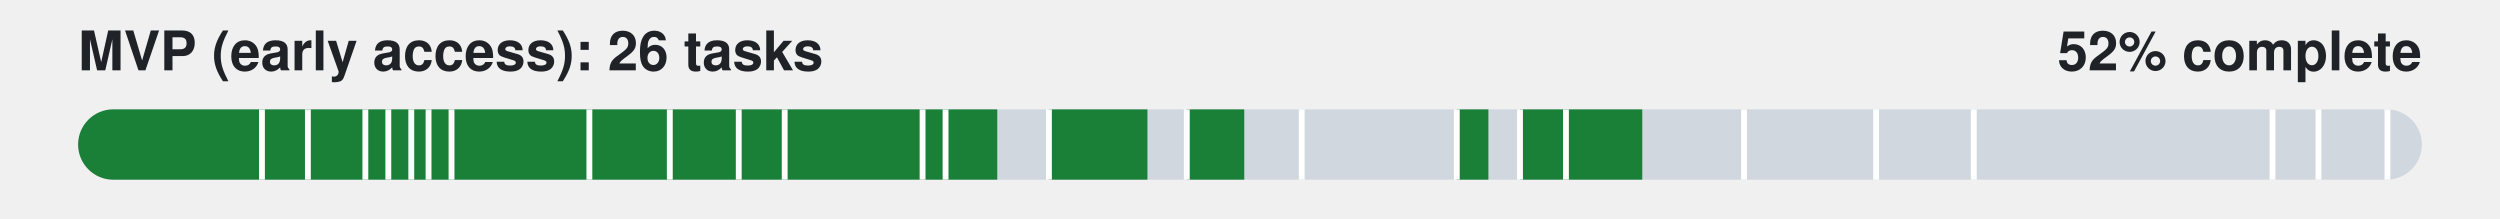
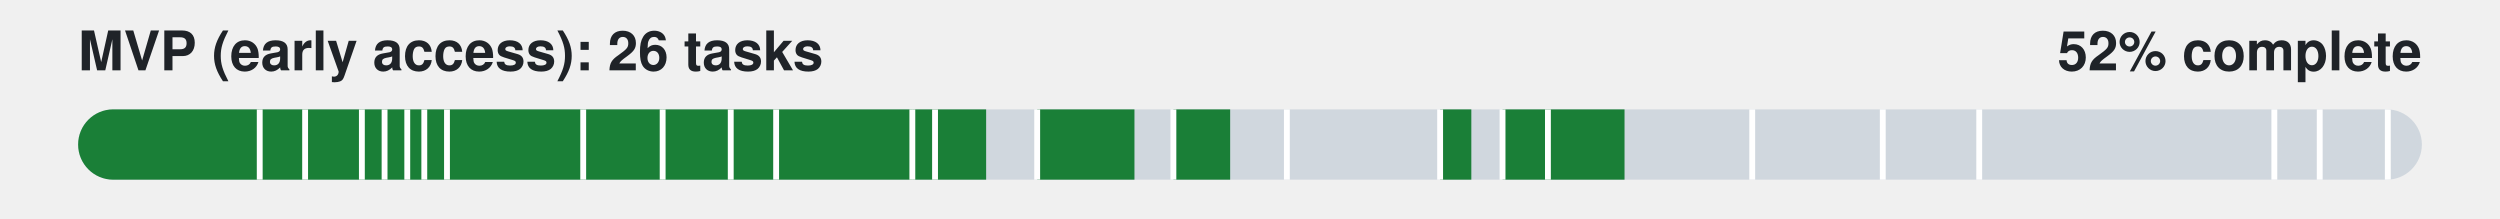
<svg xmlns="http://www.w3.org/2000/svg" width="640" height="56" viewBox="0 0 640 56" role="img" aria-label="MVP progress: 52% complete across 26 tasks">
  <style>
    text { font: 600 14px -apple-system, BlinkMacSystemFont, "Segoe UI", Helvetica, Arial, sans-serif; fill: #1f2328; }
    .track { fill: #d0d7de; }
    .divider { stroke: #ffffff; stroke-width: 1.5; }
    @media (prefers-color-scheme: dark) { text { fill: #e6edf3; } .track { fill: #30363d; } .divider { stroke: #0d1117; } }
  </style>
  <defs>
    <clipPath id="bar">
      <rect x="20" y="28" width="600" height="18" rx="9" />
    </clipPath>
  </defs>
  <text x="20" y="18">MVP (early access): 26 tasks</text>
  <text x="620" y="18" text-anchor="end">52% complete</text>
  <g clip-path="url(#bar)">
    <rect class="track" x="20" y="28" width="600" height="18" />
-     <rect x="20.00" y="28" width="47.06" height="18" fill="#1a7f37" />
-     <rect x="67.06" y="28" width="11.76" height="18" fill="#1a7f37" />
-     <line class="divider" x1="67.06" y1="28" x2="67.06" y2="46" />
-     <rect x="78.82" y="28" width="14.71" height="18" fill="#1a7f37" />
-     <line class="divider" x1="78.82" y1="28" x2="78.82" y2="46" />
-     <rect x="93.53" y="28" width="5.88" height="18" fill="#1a7f37" />
-     <line class="divider" x1="93.53" y1="28" x2="93.53" y2="46" />
-     <rect x="99.41" y="28" width="5.88" height="18" fill="#1a7f37" />
-     <line class="divider" x1="99.41" y1="28" x2="99.41" y2="46" />
-     <rect x="105.29" y="28" width="4.41" height="18" fill="#1a7f37" />
-     <line class="divider" x1="105.29" y1="28" x2="105.29" y2="46" />
-     <rect x="109.71" y="28" width="5.88" height="18" fill="#1a7f37" />
-     <line class="divider" x1="109.71" y1="28" x2="109.71" y2="46" />
-     <rect x="115.59" y="28" width="35.29" height="18" fill="#1a7f37" />
-     <line class="divider" x1="115.59" y1="28" x2="115.59" y2="46" />
-     <rect x="150.88" y="28" width="20.59" height="18" fill="#1a7f37" />
-     <line class="divider" x1="150.88" y1="28" x2="150.88" y2="46" />
-     <rect x="171.47" y="28" width="17.65" height="18" fill="#1a7f37" />
-     <line class="divider" x1="171.47" y1="28" x2="171.47" y2="46" />
-     <rect x="189.12" y="28" width="11.76" height="18" fill="#1a7f37" />
-     <line class="divider" x1="189.12" y1="28" x2="189.12" y2="46" />
-     <rect x="200.88" y="28" width="35.29" height="18" fill="#1a7f37" />
-     <line class="divider" x1="200.88" y1="28" x2="200.88" y2="46" />
-     <rect x="236.18" y="28" width="5.88" height="18" fill="#1a7f37" />
-     <line class="divider" x1="236.18" y1="28" x2="236.18" y2="46" />
-     <rect x="242.06" y="28" width="13.24" height="18" fill="#1a7f37" />
-     <line class="divider" x1="242.06" y1="28" x2="242.06" y2="46" />
-     <rect x="268.53" y="28" width="25.21" height="18" fill="#1a7f37" />
-     <line class="divider" x1="268.53" y1="28" x2="268.53" y2="46" />
-     <rect x="303.82" y="28" width="14.71" height="18" fill="#1a7f37" />
-     <line class="divider" x1="303.82" y1="28" x2="303.82" y2="46" />
-     <rect x="333.24" y="28" width="0.00" height="18" fill="#1a7f37" />
-     <line class="divider" x1="333.24" y1="28" x2="333.24" y2="46" />
-     <rect x="372.94" y="28" width="8.09" height="18" fill="#1a7f37" />
-     <line class="divider" x1="372.94" y1="28" x2="372.94" y2="46" />
-     <rect x="389.12" y="28" width="11.76" height="18" fill="#1a7f37" />
-     <line class="divider" x1="389.12" y1="28" x2="389.12" y2="46" />
-     <rect x="400.88" y="28" width="19.54" height="18" fill="#1a7f37" />
-     <line class="divider" x1="400.88" y1="28" x2="400.88" y2="46" />
-     <rect x="446.47" y="28" width="0.00" height="18" fill="#1a7f37" />
-     <line class="divider" x1="446.47" y1="28" x2="446.47" y2="46" />
-     <rect x="480.29" y="28" width="0.00" height="18" fill="#1a7f37" />
-     <line class="divider" x1="480.29" y1="28" x2="480.29" y2="46" />
-     <rect x="505.29" y="28" width="0.00" height="18" fill="#1a7f37" />
-     <line class="divider" x1="505.29" y1="28" x2="505.29" y2="46" />
-     <rect x="581.76" y="28" width="0.00" height="18" fill="#1a7f37" />
-     <line class="divider" x1="581.76" y1="28" x2="581.76" y2="46" />
-     <rect x="593.53" y="28" width="0.00" height="18" fill="#1a7f37" />
-     <line class="divider" x1="593.53" y1="28" x2="593.53" y2="46" />
-     <rect x="611.18" y="28" width="0.00" height="18" fill="#1a7f37" />
-     <line class="divider" x1="611.18" y1="28" x2="611.18" y2="46" />
+     <rect x="20.00" y="28" width="46.49" height="18" fill="#1a7f37" />
+     <rect x="66.49" y="28" width="11.62" height="18" fill="#1a7f37" />
+     <line class="divider" x1="66.49" y1="28" x2="66.49" y2="46" />
+     <rect x="78.11" y="28" width="14.53" height="18" fill="#1a7f37" />
+     <line class="divider" x1="78.11" y1="28" x2="78.11" y2="46" />
+     <rect x="92.64" y="28" width="5.81" height="18" fill="#1a7f37" />
+     <line class="divider" x1="92.64" y1="28" x2="92.64" y2="46" />
+     <rect x="98.45" y="28" width="5.81" height="18" fill="#1a7f37" />
+     <line class="divider" x1="98.45" y1="28" x2="98.45" y2="46" />
+     <rect x="104.26" y="28" width="4.36" height="18" fill="#1a7f37" />
+     <line class="divider" x1="104.26" y1="28" x2="104.26" y2="46" />
+     <rect x="108.62" y="28" width="5.81" height="18" fill="#1a7f37" />
+     <line class="divider" x1="108.62" y1="28" x2="108.62" y2="46" />
+     <rect x="114.43" y="28" width="34.87" height="18" fill="#1a7f37" />
+     <line class="divider" x1="114.43" y1="28" x2="114.43" y2="46" />
+     <rect x="149.30" y="28" width="20.34" height="18" fill="#1a7f37" />
+     <line class="divider" x1="149.30" y1="28" x2="149.30" y2="46" />
+     <rect x="169.64" y="28" width="17.43" height="18" fill="#1a7f37" />
+     <line class="divider" x1="169.64" y1="28" x2="169.64" y2="46" />
+     <rect x="187.07" y="28" width="11.62" height="18" fill="#1a7f37" />
+     <line class="divider" x1="187.07" y1="28" x2="187.07" y2="46" />
+     <rect x="198.69" y="28" width="34.87" height="18" fill="#1a7f37" />
+     <line class="divider" x1="198.69" y1="28" x2="198.69" y2="46" />
+     <rect x="233.56" y="28" width="5.81" height="18" fill="#1a7f37" />
+     <line class="divider" x1="233.56" y1="28" x2="233.56" y2="46" />
+     <rect x="239.37" y="28" width="13.08" height="18" fill="#1a7f37" />
+     <line class="divider" x1="239.37" y1="28" x2="239.37" y2="46" />
+     <rect x="265.52" y="28" width="24.90" height="18" fill="#1a7f37" />
+     <line class="divider" x1="265.52" y1="28" x2="265.52" y2="46" />
+     <rect x="300.39" y="28" width="14.53" height="18" fill="#1a7f37" />
+     <line class="divider" x1="300.39" y1="28" x2="300.39" y2="46" />
+     <rect x="329.44" y="28" width="0.00" height="18" fill="#1a7f37" />
+     <line class="divider" x1="329.44" y1="28" x2="329.44" y2="46" />
+     <rect x="368.67" y="28" width="7.99" height="18" fill="#1a7f37" />
+     <line class="divider" x1="368.67" y1="28" x2="368.67" y2="46" />
+     <rect x="384.65" y="28" width="11.62" height="18" fill="#1a7f37" />
+     <line class="divider" x1="384.65" y1="28" x2="384.65" y2="46" />
+     <rect x="396.27" y="28" width="19.61" height="18" fill="#1a7f37" />
+     <line class="divider" x1="396.27" y1="28" x2="396.27" y2="46" />
+     <rect x="448.57" y="28" width="0.00" height="18" fill="#1a7f37" />
+     <line class="divider" x1="448.57" y1="28" x2="448.57" y2="46" />
+     <rect x="481.99" y="28" width="0.00" height="18" fill="#1a7f37" />
+     <line class="divider" x1="481.99" y1="28" x2="481.99" y2="46" />
+     <rect x="506.68" y="28" width="0.00" height="18" fill="#1a7f37" />
+     <line class="divider" x1="506.68" y1="28" x2="506.68" y2="46" />
+     <rect x="582.23" y="28" width="0.00" height="18" fill="#1a7f37" />
+     <line class="divider" x1="582.23" y1="28" x2="582.23" y2="46" />
+     <rect x="593.85" y="28" width="0.00" height="18" fill="#1a7f37" />
+     <line class="divider" x1="593.85" y1="28" x2="593.85" y2="46" />
+     <rect x="611.28" y="28" width="0.00" height="18" fill="#1a7f37" />
+     <line class="divider" x1="611.28" y1="28" x2="611.28" y2="46" />
  </g>
</svg>
